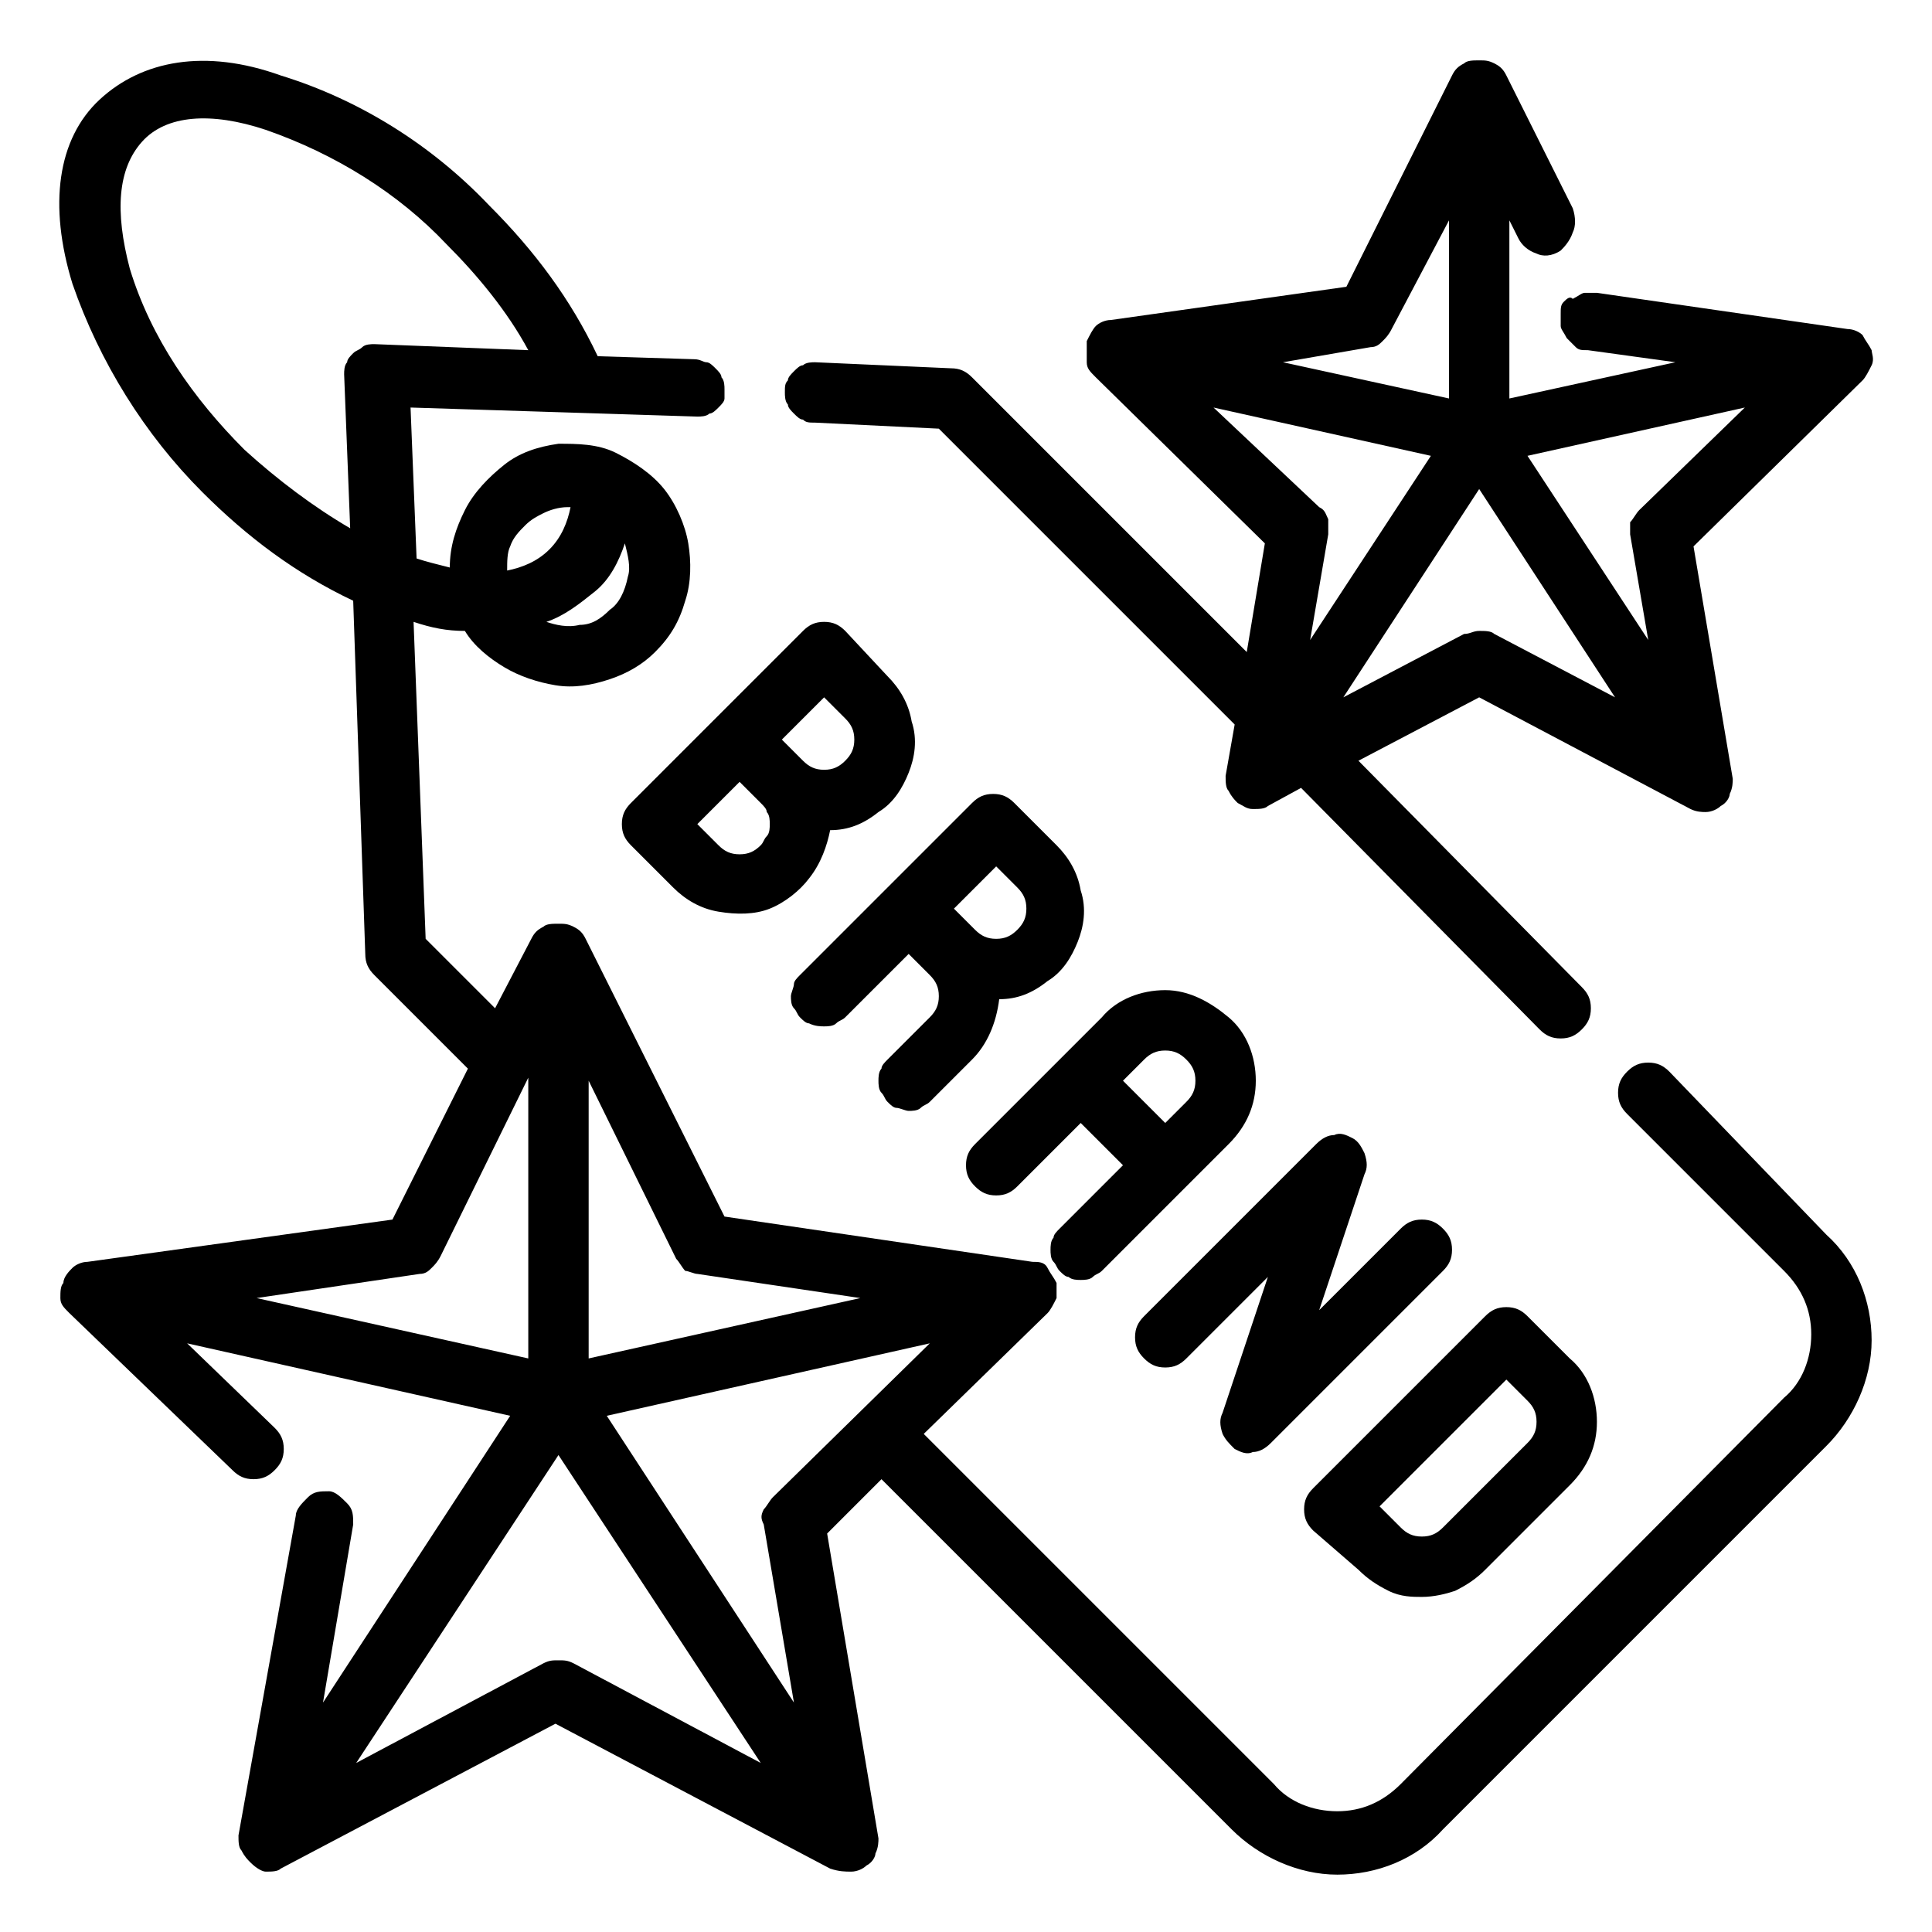
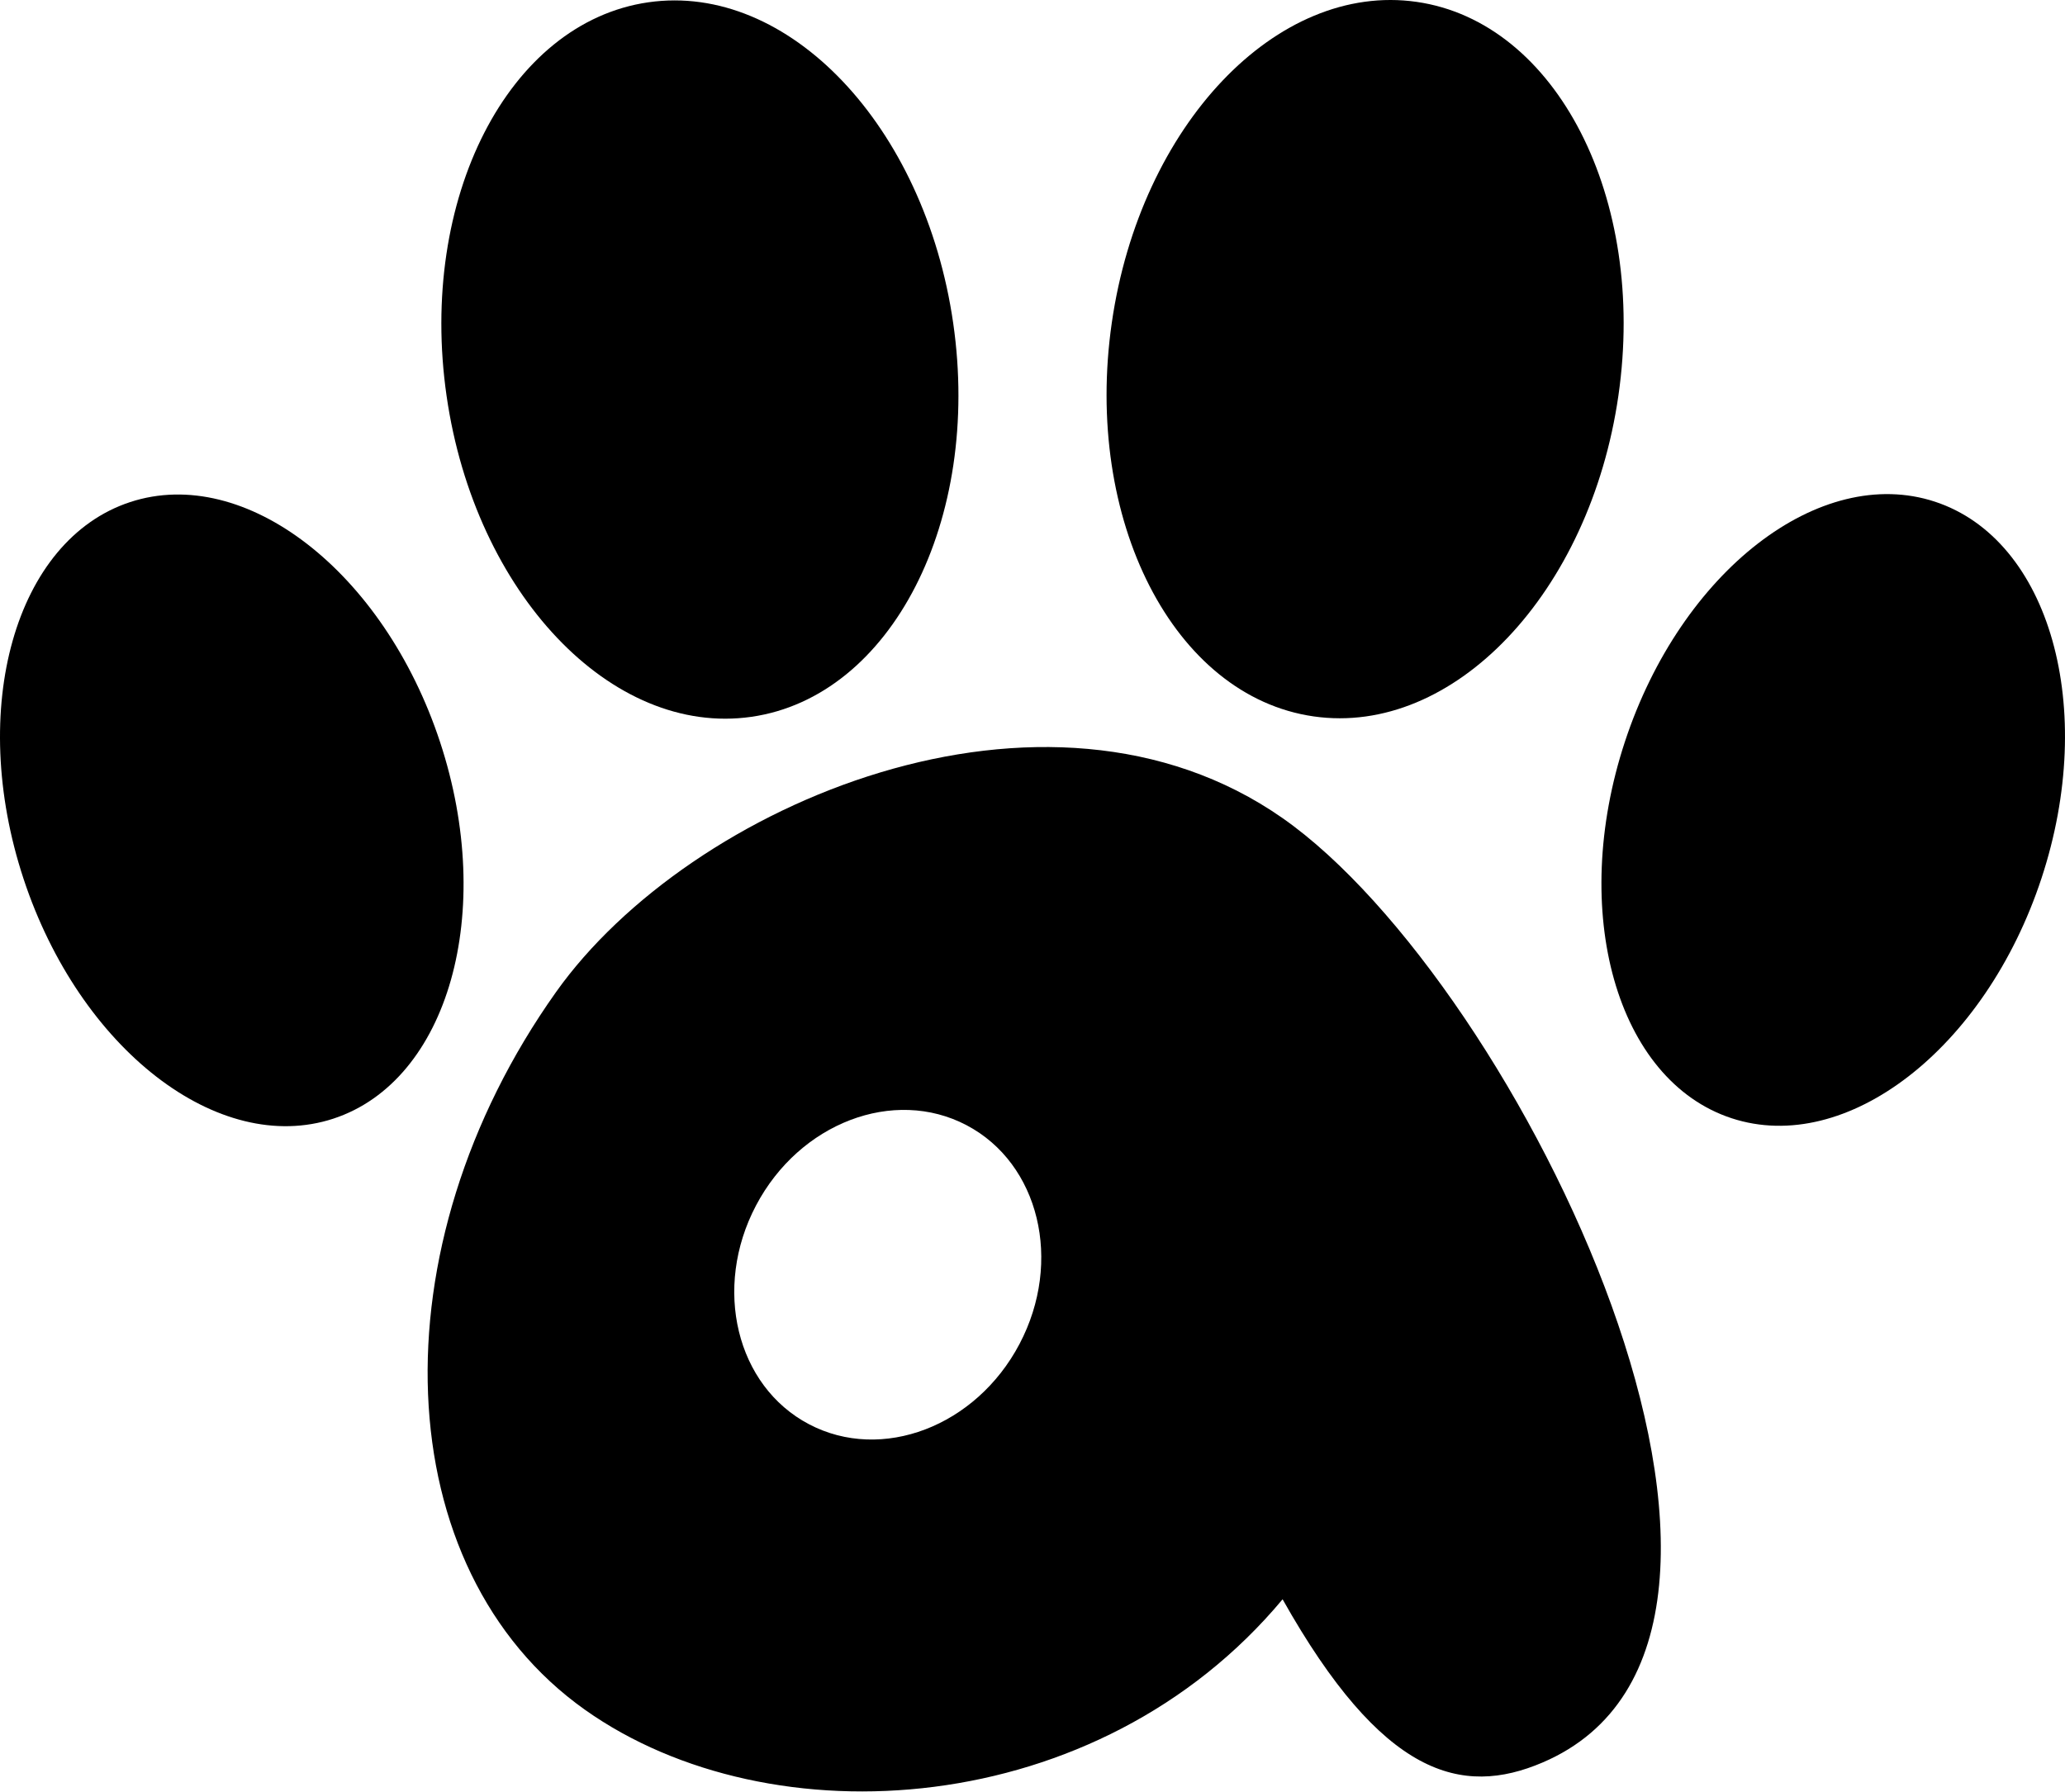
- <svg xmlns="http://www.w3.org/2000/svg" version="1.1" id="Layer_1" x="0px" y="0px" viewBox="0 0 64 64" style="enable-background:new 0 0 64 64;" xml:space="preserve">
-   <defs>
-     <linearGradient id="logo-gradient" x1="50%" y1="0%" x2="50%" y2="100%">
-       <stop offset="0%" stop-color="color-1">
-         <animate attributeName="stop-color" values="#5200ff; #17404e; #5200ff" dur="4s" repeatCount="indefinite" />
-       </stop>
-       <stop offset="50%" stop-color="color-2">
-         <animate attributeName="stop-color" values="#17404e; #5200ff; #17404e" dur="6s" repeatCount="indefinite" />
-       </stop>
-       <stop offset="100%" stop-color="color-3">
-         <animate attributeName="stop-color" values="#5200ff; #17404e; #5200ff" dur="4s" repeatCount="indefinite" />
-       </stop>
-     </linearGradient>
-   </defs>
-   <g fill="url('#logo-gradient')">
-     <path d="M27,14l4.1,0.2l9.8,9.8l-0.3,1.7c0,0.2,0,0.4,0.1,0.5c0.1,0.2,0.2,0.3,0.3,0.4c0.2,0.1,0.3,0.2,0.5,0.2   c0.2,0,0.4,0,0.5-0.1l1.1-0.6l7.9,8c0.2,0.2,0.4,0.3,0.7,0.3c0.3,0,0.5-0.1,0.7-0.3c0.2-0.2,0.3-0.4,0.3-0.7s-0.1-0.5-0.3-0.7   L45,25.2l4-2.1l7,3.7c0.2,0.1,0.4,0.1,0.5,0.1c0.2,0,0.4-0.1,0.5-0.2c0.2-0.1,0.3-0.3,0.3-0.4c0.1-0.2,0.1-0.4,0.1-0.5l-1.3-7.7   l5.6-5.5c0.1-0.1,0.2-0.3,0.3-0.5s0-0.4,0-0.5c-0.1-0.2-0.2-0.3-0.3-0.5c-0.1-0.1-0.3-0.2-0.5-0.2l-8.3-1.2c-0.1,0-0.3,0-0.4,0   c-0.1,0-0.2,0.1-0.4,0.2C52,9.8,51.9,9.9,51.8,10c-0.1,0.1-0.1,0.2-0.1,0.4c0,0.1,0,0.3,0,0.4c0,0.1,0.1,0.2,0.2,0.4   c0.1,0.1,0.2,0.2,0.3,0.3c0.1,0.1,0.2,0.1,0.4,0.1l2.9,0.4L50,13.2V7.3l0.3,0.6c0.1,0.2,0.3,0.4,0.6,0.5c0.2,0.1,0.5,0.1,0.8-0.1   C51.8,8.2,52,8,52.1,7.7c0.1-0.2,0.1-0.5,0-0.8l-2.2-4.4c-0.1-0.2-0.2-0.3-0.4-0.4S49.2,2,49,2c-0.2,0-0.4,0-0.5,0.1   c-0.2,0.1-0.3,0.2-0.4,0.4l-3.5,7l-7.8,1.1c-0.2,0-0.4,0.1-0.5,0.2c-0.1,0.1-0.2,0.3-0.3,0.5C36,11.6,36,11.8,36,12   c0,0.2,0.1,0.3,0.3,0.5l5.6,5.5l-0.6,3.6l-9.1-9.1c-0.2-0.2-0.4-0.3-0.7-0.3L27,12c-0.1,0-0.3,0-0.4,0.1c-0.1,0-0.2,0.1-0.3,0.2   c-0.1,0.1-0.2,0.2-0.2,0.3C26,12.7,26,12.8,26,13c0,0.1,0,0.3,0.1,0.4c0,0.1,0.1,0.2,0.2,0.3c0.1,0.1,0.2,0.2,0.3,0.2   C26.7,14,26.8,14,27,14z M48.5,21l-4,2.1l4.5-6.9l4.5,6.9l-4-2.1c-0.1-0.1-0.3-0.1-0.5-0.1S48.7,21,48.5,21z M54,17.7l0.6,3.5   l-4-6.1l7.2-1.6l-3.5,3.4c-0.1,0.1-0.2,0.3-0.3,0.4C54,17.4,54,17.6,54,17.7L54,17.7z M45.4,11.5c0.2,0,0.3-0.1,0.4-0.2   c0.1-0.1,0.2-0.2,0.3-0.4L48,7.3v5.9l-5.5-1.2L45.4,11.5z M40.2,13.5l7.2,1.6l-4,6.1l0.6-3.5c0-0.2,0-0.3,0-0.5   c-0.1-0.2-0.1-0.3-0.3-0.4L40.2,13.5z" />
-     <path d="M55.3,35.5c-0.2-0.2-0.4-0.3-0.7-0.3c-0.3,0-0.5,0.1-0.7,0.3s-0.3,0.4-0.3,0.7c0,0.3,0.1,0.5,0.3,0.7l5.2,5.2   c0.6,0.6,0.9,1.3,0.9,2.1s-0.3,1.6-0.9,2.1L46.4,59.1c-0.6,0.6-1.3,0.9-2.1,0.9c-0.8,0-1.6-0.3-2.1-0.9L30.6,47.5l4.1-4   c0.1-0.1,0.2-0.3,0.3-0.5c0-0.2,0-0.4,0-0.5c-0.1-0.2-0.2-0.3-0.3-0.5s-0.3-0.2-0.5-0.2L24,40.3l-4.6-9.2c-0.1-0.2-0.2-0.3-0.4-0.4   c-0.2-0.1-0.3-0.1-0.5-0.1s-0.4,0-0.5,0.1c-0.2,0.1-0.3,0.2-0.4,0.4l-1.2,2.3l-2.3-2.3l-0.4-10.5c0.6,0.2,1.1,0.3,1.7,0.3   c0.3,0.5,0.8,0.9,1.3,1.2c0.5,0.3,1.1,0.5,1.7,0.6c0.6,0.1,1.2,0,1.8-0.2c0.6-0.2,1.1-0.5,1.5-0.9c0.5-0.5,0.8-1,1-1.7   c0.2-0.6,0.2-1.3,0.1-1.9c-0.1-0.6-0.4-1.3-0.8-1.8c-0.4-0.5-1-0.9-1.6-1.2c-0.6-0.3-1.3-0.3-1.9-0.3c-0.7,0.1-1.3,0.3-1.8,0.7   c-0.5,0.4-1,0.9-1.3,1.5c-0.3,0.6-0.5,1.2-0.5,1.9c-0.4-0.1-0.8-0.2-1.1-0.3l-0.2-5l9.5,0.3c0.1,0,0.3,0,0.4-0.1   c0.1,0,0.2-0.1,0.3-0.2c0.1-0.1,0.2-0.2,0.2-0.3C24,13.1,24,13,24,12.9c0-0.1,0-0.3-0.1-0.4c0-0.1-0.1-0.2-0.2-0.3   c-0.1-0.1-0.2-0.2-0.3-0.2s-0.2-0.1-0.4-0.1l-3.2-0.1c-0.9-1.9-2.1-3.5-3.6-5c-1.9-2-4.3-3.5-6.9-4.3C6.8,1.6,4.7,2,3.3,3.3   S1.6,6.8,2.4,9.4c0.9,2.6,2.4,5,4.3,6.9c1.5,1.5,3.1,2.7,5,3.6l0.4,11.7c0,0.3,0.1,0.5,0.3,0.7l3.1,3.1l-2.5,5L2.9,41.8   c-0.2,0-0.4,0.1-0.5,0.2c-0.1,0.1-0.3,0.3-0.3,0.5C2,42.6,2,42.8,2,43c0,0.2,0.1,0.3,0.3,0.5l5.4,5.2C7.9,48.9,8.1,49,8.4,49   c0.3,0,0.5-0.1,0.7-0.3c0.2-0.2,0.3-0.4,0.3-0.7c0-0.3-0.1-0.5-0.3-0.7l-2.9-2.8l10.7,2.4l-6.2,9.5l1-5.9c0-0.3,0-0.5-0.2-0.7   c-0.2-0.2-0.4-0.4-0.6-0.4c-0.3,0-0.5,0-0.7,0.2c-0.2,0.2-0.4,0.4-0.4,0.6L7.9,60.8c0,0.2,0,0.4,0.1,0.5c0.1,0.2,0.2,0.3,0.3,0.4   C8.5,61.9,8.7,62,8.8,62c0.2,0,0.4,0,0.5-0.1l9.1-4.8l9.1,4.8C27.8,62,28,62,28.2,62c0.2,0,0.4-0.1,0.5-0.2   c0.2-0.1,0.3-0.3,0.3-0.4c0.1-0.2,0.1-0.4,0.1-0.5l-1.7-10.1l1.8-1.8l11.6,11.6c0.9,0.9,2.2,1.5,3.5,1.5s2.6-0.5,3.5-1.5l12.7-12.7   c0.9-0.9,1.5-2.2,1.5-3.5c0-1.3-0.5-2.6-1.5-3.5L55.3,35.5z M20.2,20.2c-0.3,0.3-0.6,0.5-1,0.5c-0.4,0.1-0.8,0-1.1-0.1   c0.6-0.2,1.1-0.6,1.6-1c0.5-0.4,0.8-1,1-1.6c0.1,0.4,0.2,0.8,0.1,1.1C20.7,19.6,20.5,20,20.2,20.2L20.2,20.2z M17.4,17.4   c0.2-0.2,0.4-0.3,0.6-0.4c0.2-0.1,0.5-0.2,0.8-0.2c0,0,0.1,0,0.1,0c-0.1,0.5-0.3,1-0.7,1.4c-0.4,0.4-0.9,0.6-1.4,0.7   c0-0.3,0-0.6,0.1-0.8C17,17.8,17.2,17.6,17.4,17.4z M8.1,14.9c-1.7-1.7-3.1-3.7-3.8-6C3.8,7,3.9,5.6,4.7,4.7s2.3-1,4.1-0.4   c2.3,0.8,4.4,2.1,6,3.8c1,1,2,2.2,2.7,3.5l-5.1-0.2c-0.1,0-0.3,0-0.4,0.1c-0.1,0.1-0.2,0.1-0.3,0.2c-0.1,0.1-0.2,0.2-0.2,0.3   c-0.1,0.1-0.1,0.3-0.1,0.4l0.2,5.1C10.4,16.8,9.2,15.9,8.1,14.9L8.1,14.9z M23.1,42.2l5.4,0.8l-9,2v-9.2l2.9,5.9   c0.1,0.1,0.2,0.3,0.3,0.4C22.8,42.1,23,42.2,23.1,42.2z M8.5,43l5.4-0.8c0.2,0,0.3-0.1,0.4-0.2c0.1-0.1,0.2-0.2,0.3-0.4l2.9-5.9V45   L8.5,43z M18,55.1l-6.2,3.3l6.7-10.2l6.7,10.2L19,55.1C18.8,55,18.7,55,18.5,55S18.2,55,18,55.1L18,55.1z M25.3,50.5l1,5.9   l-6.2-9.5l10.7-2.4l-5.2,5.1c-0.1,0.1-0.2,0.3-0.3,0.4C25.2,50.2,25.2,50.3,25.3,50.5L25.3,50.5z" />
-     <g>
-       <path d="M27.5,27.5c0.6,0,1.1-0.2,1.6-0.6c0.5-0.3,0.8-0.8,1-1.3c0.2-0.5,0.3-1.1,0.1-1.7c-0.1-0.6-0.4-1.1-0.8-1.5L28,20.9    c-0.2-0.2-0.4-0.3-0.7-0.3c-0.3,0-0.5,0.1-0.7,0.3l-5.7,5.7c-0.2,0.2-0.3,0.4-0.3,0.7c0,0.3,0.1,0.5,0.3,0.7l1.4,1.4    c0.4,0.4,0.9,0.7,1.5,0.8c0.6,0.1,1.2,0.1,1.7-0.1c0.5-0.2,1-0.6,1.3-1C27.2,28.6,27.4,28,27.5,27.5L27.5,27.5z M27.3,23.1    l0.7,0.7c0.2,0.2,0.3,0.4,0.3,0.7c0,0.3-0.1,0.5-0.3,0.7c-0.2,0.2-0.4,0.3-0.7,0.3c-0.3,0-0.5-0.1-0.7-0.3l-0.7-0.7L27.3,23.1z     M25.2,28c-0.2,0.2-0.4,0.3-0.7,0.3S24,28.2,23.8,28l-0.7-0.7l1.4-1.4l0.7,0.7c0.1,0.1,0.2,0.2,0.2,0.3c0.1,0.1,0.1,0.3,0.1,0.4    c0,0.1,0,0.3-0.1,0.4C25.3,27.8,25.3,27.9,25.2,28L25.2,28z" />
-       <path d="M29.4,35.1c-0.1,0.1-0.2,0.2-0.2,0.3c-0.1,0.1-0.1,0.3-0.1,0.4c0,0.1,0,0.3,0.1,0.4c0.1,0.1,0.1,0.2,0.2,0.3    c0.1,0.1,0.2,0.2,0.3,0.2s0.3,0.1,0.4,0.1c0.1,0,0.3,0,0.4-0.1c0.1-0.1,0.2-0.1,0.3-0.2l1.4-1.4c0.5-0.5,0.8-1.2,0.9-2    c0.6,0,1.1-0.2,1.6-0.6c0.5-0.3,0.8-0.8,1-1.3c0.2-0.5,0.3-1.1,0.1-1.7c-0.1-0.6-0.4-1.1-0.8-1.5l-1.4-1.4    c-0.2-0.2-0.4-0.3-0.7-0.3c-0.3,0-0.5,0.1-0.7,0.3l-5.7,5.7c-0.1,0.1-0.2,0.2-0.2,0.3s-0.1,0.3-0.1,0.4c0,0.1,0,0.3,0.1,0.4    c0.1,0.1,0.1,0.2,0.2,0.3c0.1,0.1,0.2,0.2,0.3,0.2C27,34,27.2,34,27.3,34c0.1,0,0.3,0,0.4-0.1c0.1-0.1,0.2-0.1,0.3-0.2l2.1-2.1    l0.7,0.7c0.2,0.2,0.3,0.4,0.3,0.7c0,0.3-0.1,0.5-0.3,0.7L29.4,35.1z M33,28.7l0.7,0.7c0.2,0.2,0.3,0.4,0.3,0.7s-0.1,0.5-0.3,0.7    c-0.2,0.2-0.4,0.3-0.7,0.3s-0.5-0.1-0.7-0.3l-0.7-0.7L33,28.7z" />
-       <path d="M35.1,40.7c-0.1,0.1-0.2,0.2-0.2,0.3c-0.1,0.1-0.1,0.3-0.1,0.4c0,0.1,0,0.3,0.1,0.4c0.1,0.1,0.1,0.2,0.2,0.3    c0.1,0.1,0.2,0.2,0.3,0.2c0.1,0.1,0.3,0.1,0.4,0.1c0.1,0,0.3,0,0.4-0.1c0.1-0.1,0.2-0.1,0.3-0.2l4.2-4.2c0.6-0.6,0.9-1.3,0.9-2.1    c0-0.8-0.3-1.6-0.9-2.1c-0.6-0.5-1.3-0.9-2.1-0.9c-0.8,0-1.6,0.3-2.1,0.9l-4.2,4.2c-0.2,0.2-0.3,0.4-0.3,0.7    c0,0.3,0.1,0.5,0.3,0.7c0.2,0.2,0.4,0.3,0.7,0.3c0.3,0,0.5-0.1,0.7-0.3l2.1-2.1l1.4,1.4L35.1,40.7z M37.2,35.8l0.7-0.7    c0.2-0.2,0.4-0.3,0.7-0.3c0.3,0,0.5,0.1,0.7,0.3c0.2,0.2,0.3,0.4,0.3,0.7c0,0.3-0.1,0.5-0.3,0.7l-0.7,0.7L37.2,35.8z" />
-       <path d="M40.9,48c0.2,0.1,0.4,0.2,0.6,0.1c0.2,0,0.4-0.1,0.6-0.3l5.7-5.7c0.2-0.2,0.3-0.4,0.3-0.7c0-0.3-0.1-0.5-0.3-0.7    c-0.2-0.2-0.4-0.3-0.7-0.3s-0.5,0.1-0.7,0.3l-2.7,2.7l1.5-4.5c0.1-0.2,0.1-0.4,0-0.7c-0.1-0.2-0.2-0.4-0.4-0.5    c-0.2-0.1-0.4-0.2-0.6-0.1c-0.2,0-0.4,0.1-0.6,0.3l-5.7,5.7c-0.2,0.2-0.3,0.4-0.3,0.7s0.1,0.5,0.3,0.7c0.2,0.2,0.4,0.3,0.7,0.3    s0.5-0.1,0.7-0.3l2.7-2.7l-1.5,4.5c-0.1,0.2-0.1,0.4,0,0.7C40.6,47.7,40.7,47.8,40.9,48z" />
-       <path d="M45,52c0.3,0.3,0.6,0.5,1,0.7c0.4,0.2,0.8,0.2,1.1,0.2c0.4,0,0.8-0.1,1.1-0.2c0.4-0.2,0.7-0.4,1-0.7l2.8-2.8    c0.6-0.6,0.9-1.3,0.9-2.1c0-0.8-0.3-1.6-0.9-2.1l-1.4-1.4c-0.2-0.2-0.4-0.3-0.7-0.3c-0.3,0-0.5,0.1-0.7,0.3l-5.7,5.7    c-0.2,0.2-0.3,0.4-0.3,0.7c0,0.3,0.1,0.5,0.3,0.7L45,52z M49.9,45.7l0.7,0.7c0.2,0.2,0.3,0.4,0.3,0.7c0,0.3-0.1,0.5-0.3,0.7    l-2.8,2.8c-0.2,0.2-0.4,0.3-0.7,0.3c-0.3,0-0.5-0.1-0.7-0.3l-0.7-0.7L49.9,45.7z" />
-     </g>
-   </g>
+ <svg xmlns="http://www.w3.org/2000/svg" width="189" height="164" viewBox="0 0 189 164" fill="none">
+   <path d="M40.273 67.919C45.412 83.505 41.045 98.945 30.52 102.406C19.994 105.867 7.295 96.038 2.155 80.452C-2.984 64.866 1.383 49.425 11.908 45.965C22.434 42.504 35.133 52.333 40.273 67.919Z" fill="black" />
+   <path d="M148.727 67.881C143.588 83.467 147.954 98.908 158.48 102.369C169.006 105.83 181.705 96 186.845 80.415C191.984 64.829 187.617 49.388 177.092 45.927C166.566 42.466 153.867 52.295 148.727 67.881Z" fill="black" />
+   <path d="M87.242 29.582C89.847 47.645 81.579 63.78 68.775 65.622C55.97 67.463 43.479 54.313 40.874 36.249C38.269 18.186 46.537 2.051 59.341 0.21C72.146 -1.632 84.637 11.519 87.242 29.582Z" fill="black" />
+   <path d="M101.758 29.544C99.153 47.607 107.421 63.743 120.225 65.584C133.03 67.425 145.521 54.275 148.126 36.212C150.731 18.149 142.463 2.013 129.659 0.172C116.854 -1.669 104.363 11.481 101.758 29.544Z" fill="black" />
+   <path d="M50.896 90.813C63.13 73.59 95.696 59.724 117.39 74.898C139.084 90.072 168.034 149.855 141.195 161.347C133.772 164.525 126.515 162.637 117.39 146.409C100.505 166.657 70.527 168.571 53.536 156.522C35.423 143.678 34.241 114.26 50.896 90.813ZM88.461 103.007C81.802 99.507 73.176 102.798 69.195 110.358C65.214 117.918 67.386 126.884 74.046 130.385C80.705 133.886 89.331 130.595 93.312 123.035C97.293 115.474 95.121 106.508 88.461 103.007Z" fill="black" />
</svg>
